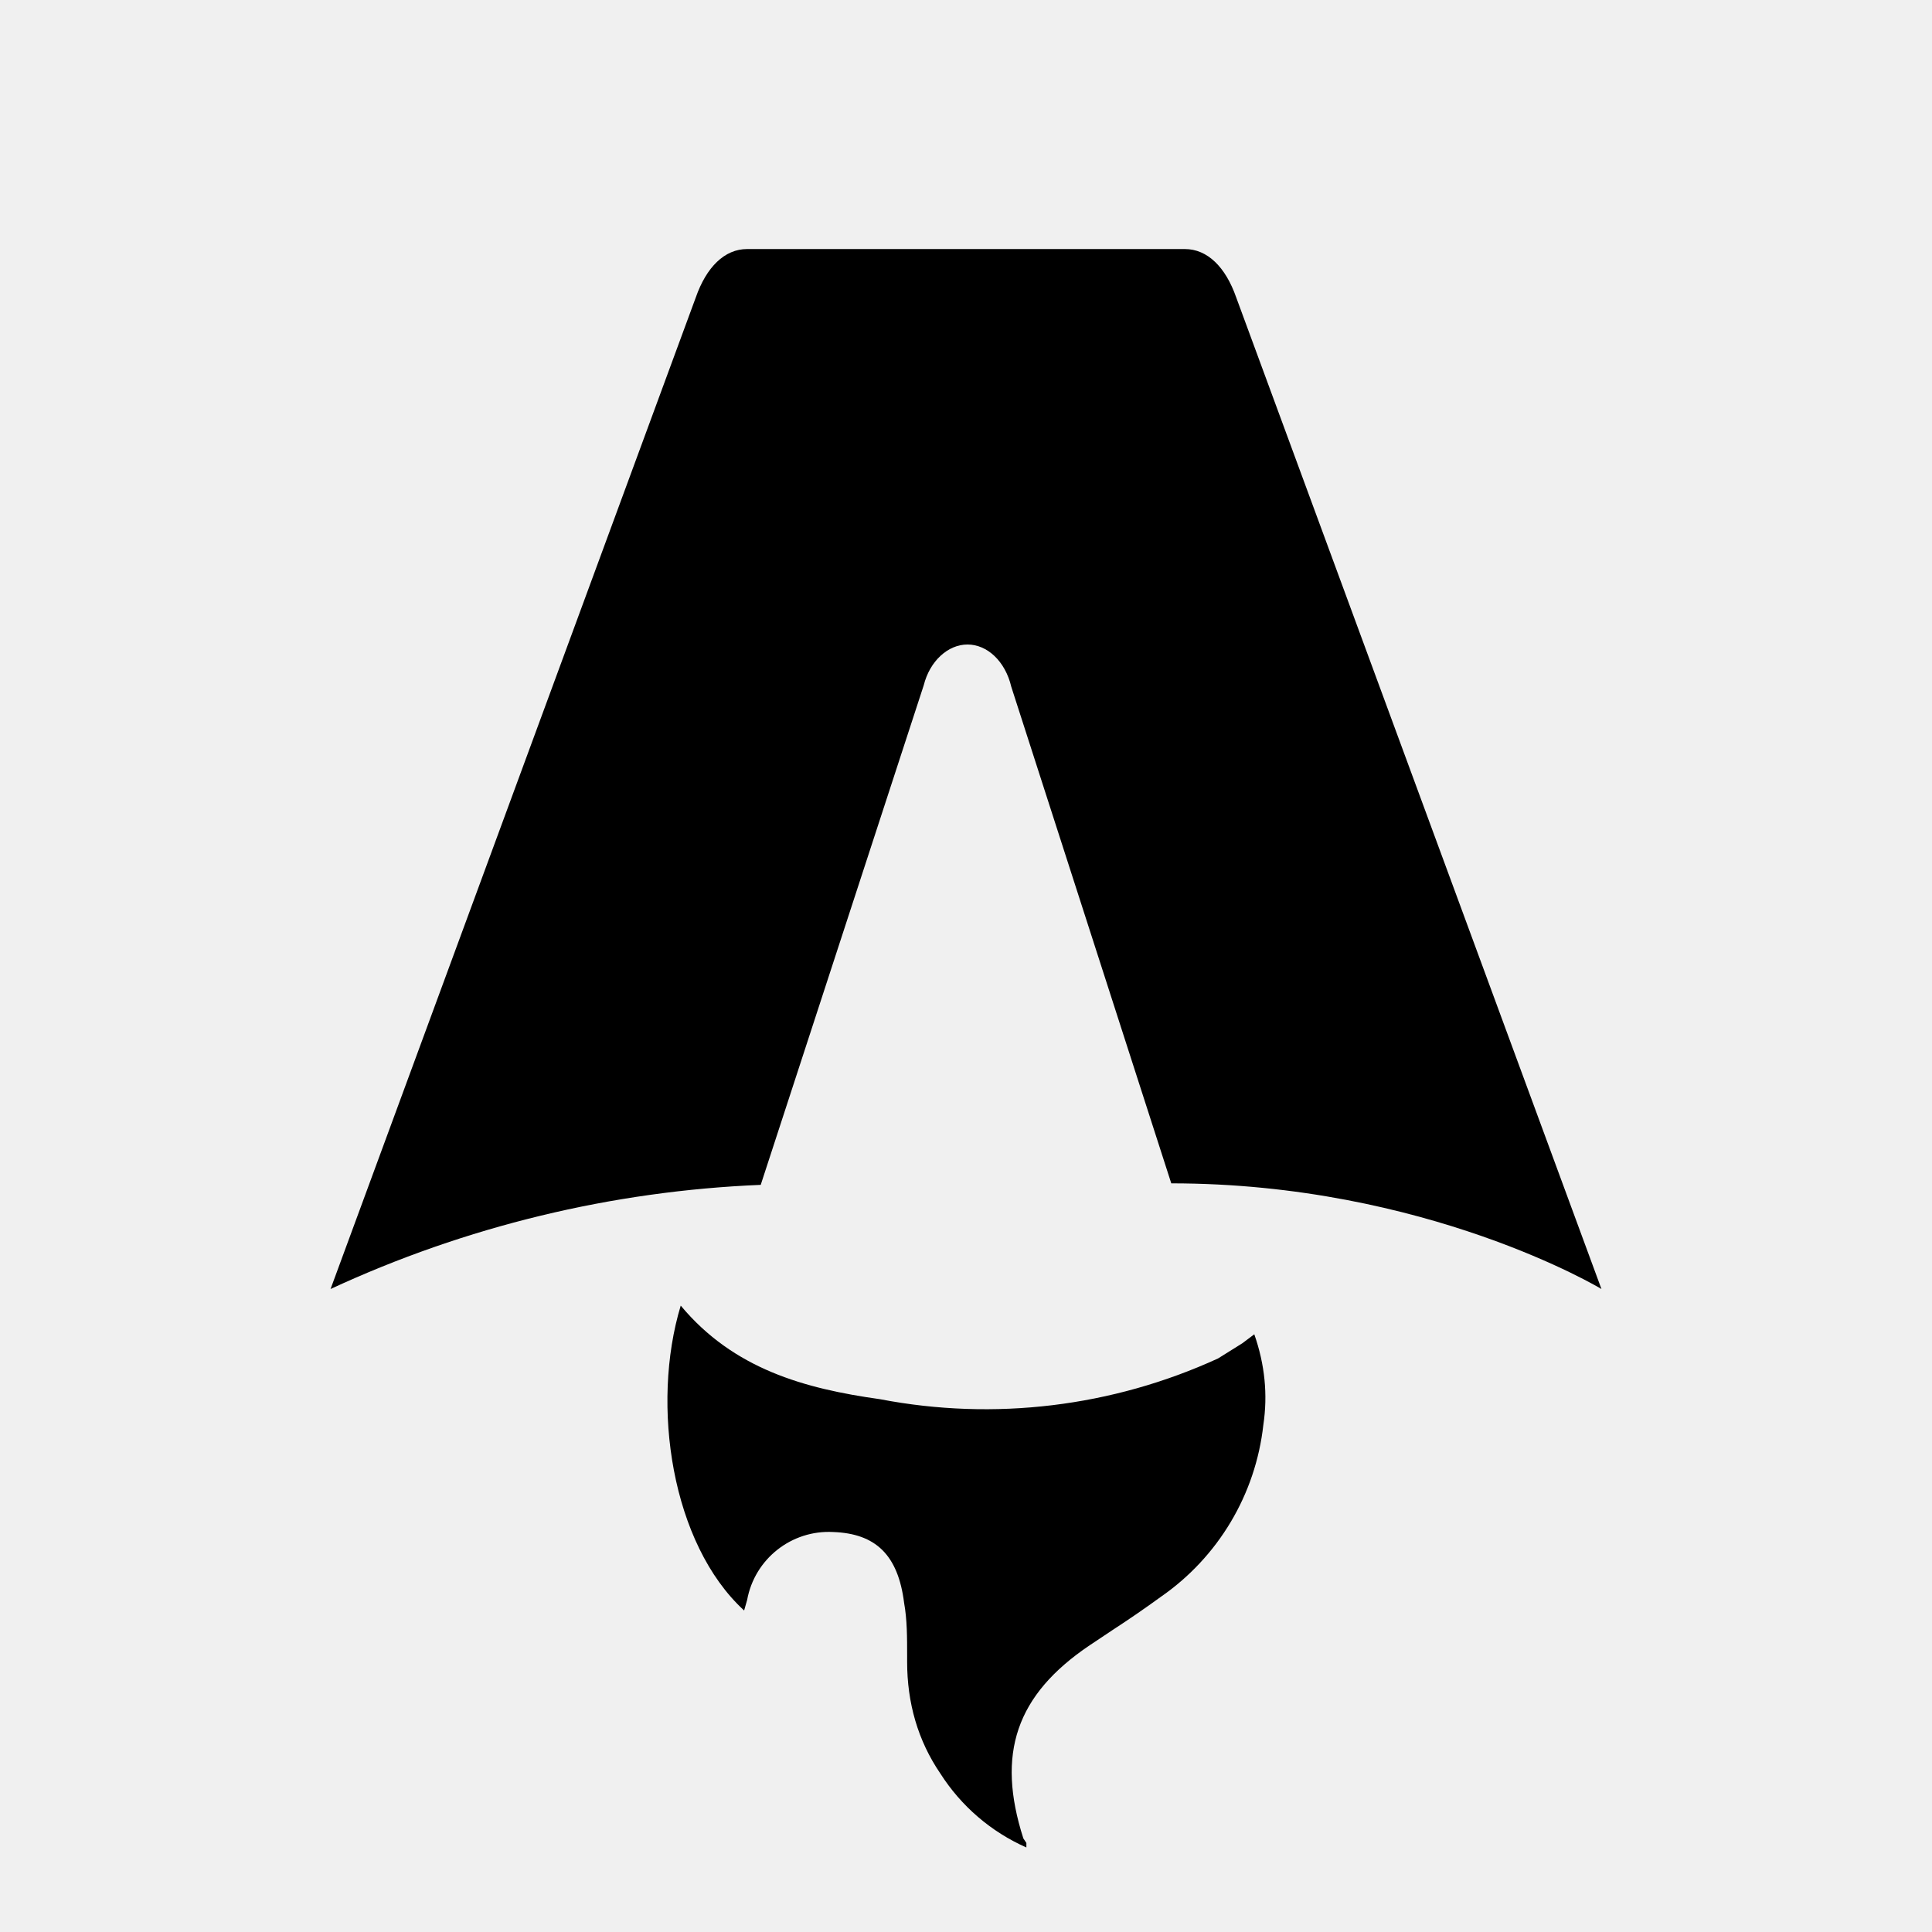
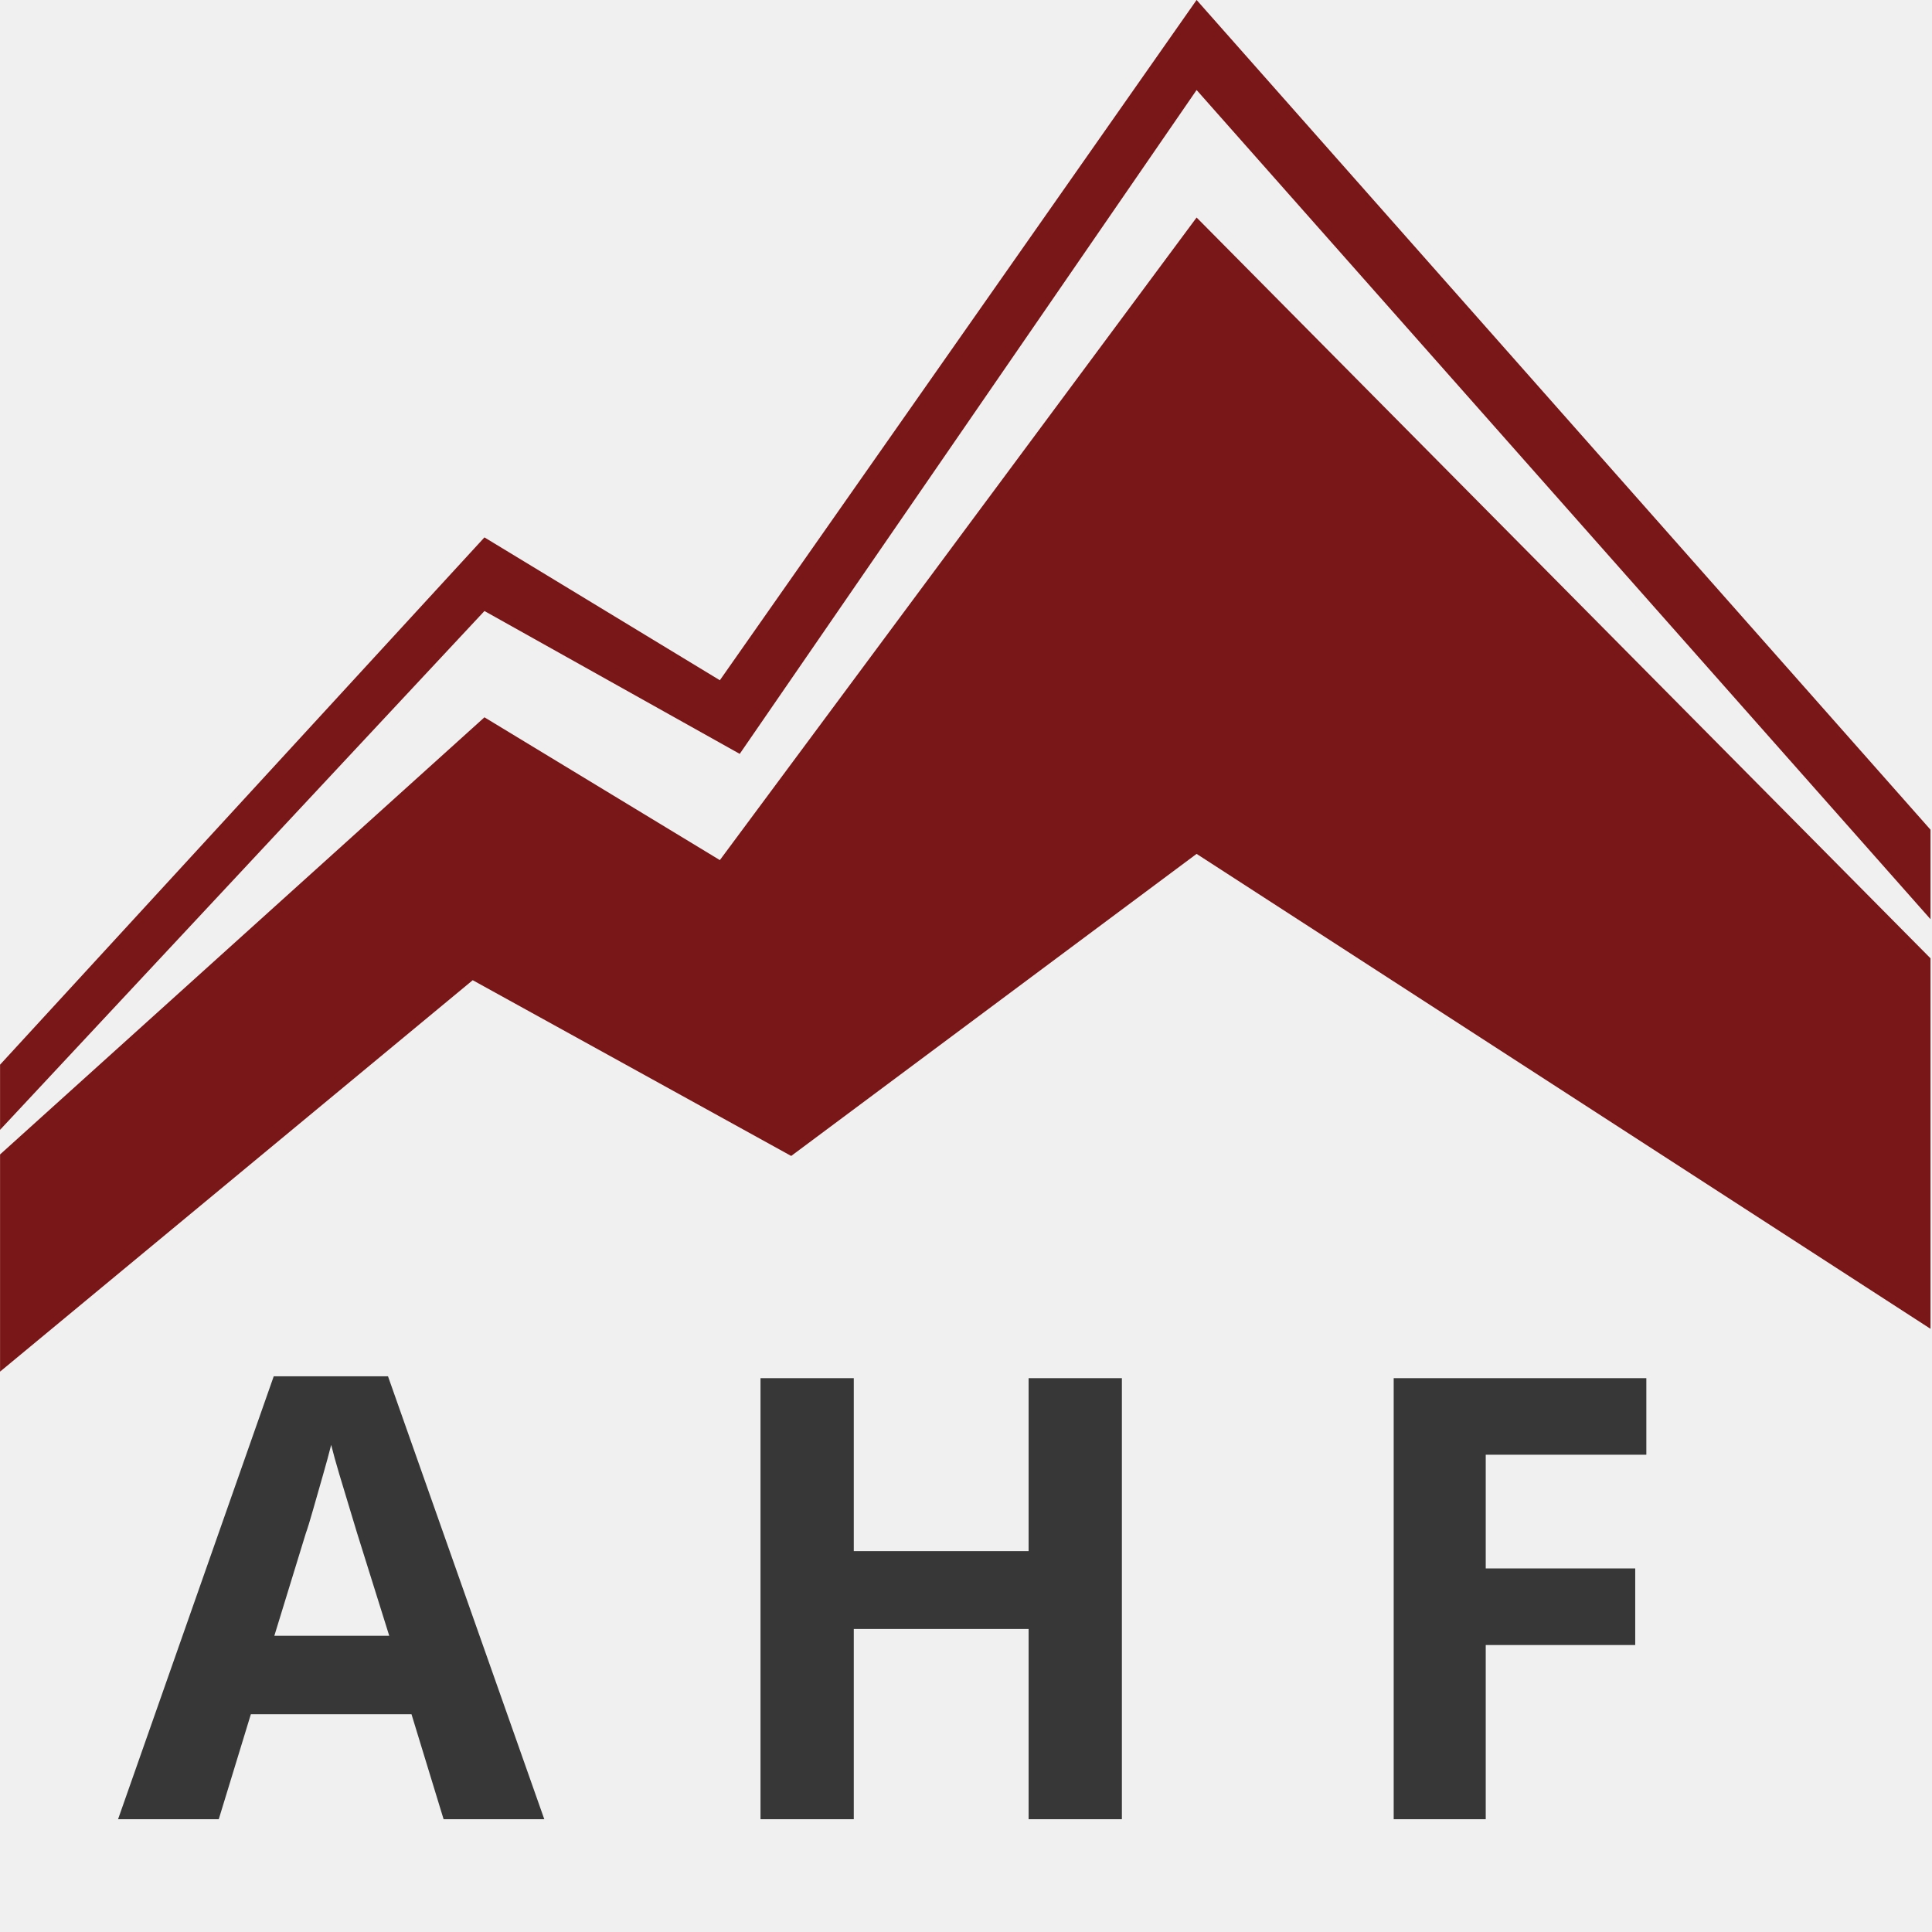
- <svg xmlns="http://www.w3.org/2000/svg" fill="none" viewBox="0 0 128 128">
-   <path d="M50.4 78.5a75.1 75.1 0 0 0-28.5 6.9l24.2-65.7c.7-2 1.9-3.2 3.4-3.2h29c1.5 0 2.7 1.2 3.4 3.2l24.2 65.7s-11.6-7-28.5-7L67 45.5c-.4-1.7-1.6-2.8-2.9-2.8-1.3 0-2.5 1.1-2.9 2.7L50.4 78.5Zm-1.1 28.2Zm-4.2-20.2c-2 6.6-.6 15.8 4.2 20.2a17.5 17.5 0 0 1 .2-.7 5.5 5.5 0 0 1 5.7-4.5c2.8.1 4.3 1.5 4.7 4.7.2 1.1.2 2.3.2 3.5v.4c0 2.7.7 5.2 2.2 7.4a13 13 0 0 0 5.7 4.9v-.3l-.2-.3c-1.8-5.6-.5-9.5 4.4-12.8l1.5-1a73 73 0 0 0 3.2-2.2 16 16 0 0 0 6.8-11.4c.3-2 .1-4-.6-6l-.8.6-1.6 1a37 37 0 0 1-22.4 2.7c-5-.7-9.7-2-13.2-6.2Z" />
-   <style>
-         path { fill: #000; }
-         @media (prefers-color-scheme: dark) {
-             path { fill: #FFF; }
-         }
-     </style>
+ <svg xmlns="http://www.w3.org/2000/svg" width="100%" height="100%" viewBox="0 0 834 834" version="1.1" xml:space="preserve" style="fill-rule:evenodd;clip-rule:evenodd;stroke-linejoin:round;stroke-miterlimit:2;">
+   <g transform="matrix(1,0,0,1,0,-2012)">
+     <g id="Artboard1" transform="matrix(1.23277,0,0,1.23277,5465.61,-469.393)">
+       <rect x="-4433.58" y="2012.85" width="675.982" height="675.982" style="fill:none;" />
+       <clipPath id="_clip1">
+         <rect x="-4433.58" y="2012.85" width="675.982" height="675.982" />
+       </clipPath>
+       <g clip-path="url(#_clip1)">
+         <g transform="matrix(2.22269,0,0,2.22269,-4014.59,2540.5)">
+           <path d="M0,-203.119L-75.106,-101.886L-112.194,-124.382L-211.506,-34.756L-112.194,-141.127L-71.977,-118.621L0,-223.207L166.798,-34.756L0,-203.119ZM0,-237.393L-75.106,-130.22L-112.194,-152.726L-283.979,34.274L-255.609,34.274L-114.042,-82.965L-63.869,-55.277L0,-102.866L211.922,34.274L240.292,34.274L0,-237.393Z" style="fill:rgb(121,22,23);fill-rule:nonzero;" />
+         </g>
+         <g transform="matrix(0.811178,0,0,0.811178,-4542.45,413.09)">
+           <text x="185.15px" y="2757.48px" style="font-family:'Montserrat-Bold', 'Montserrat';font-weight:700;font-size:266.667px;fill:rgb(55,55,55);">A H F</text>
+         </g>
+       </g>
+     </g>
+   </g>
</svg>
